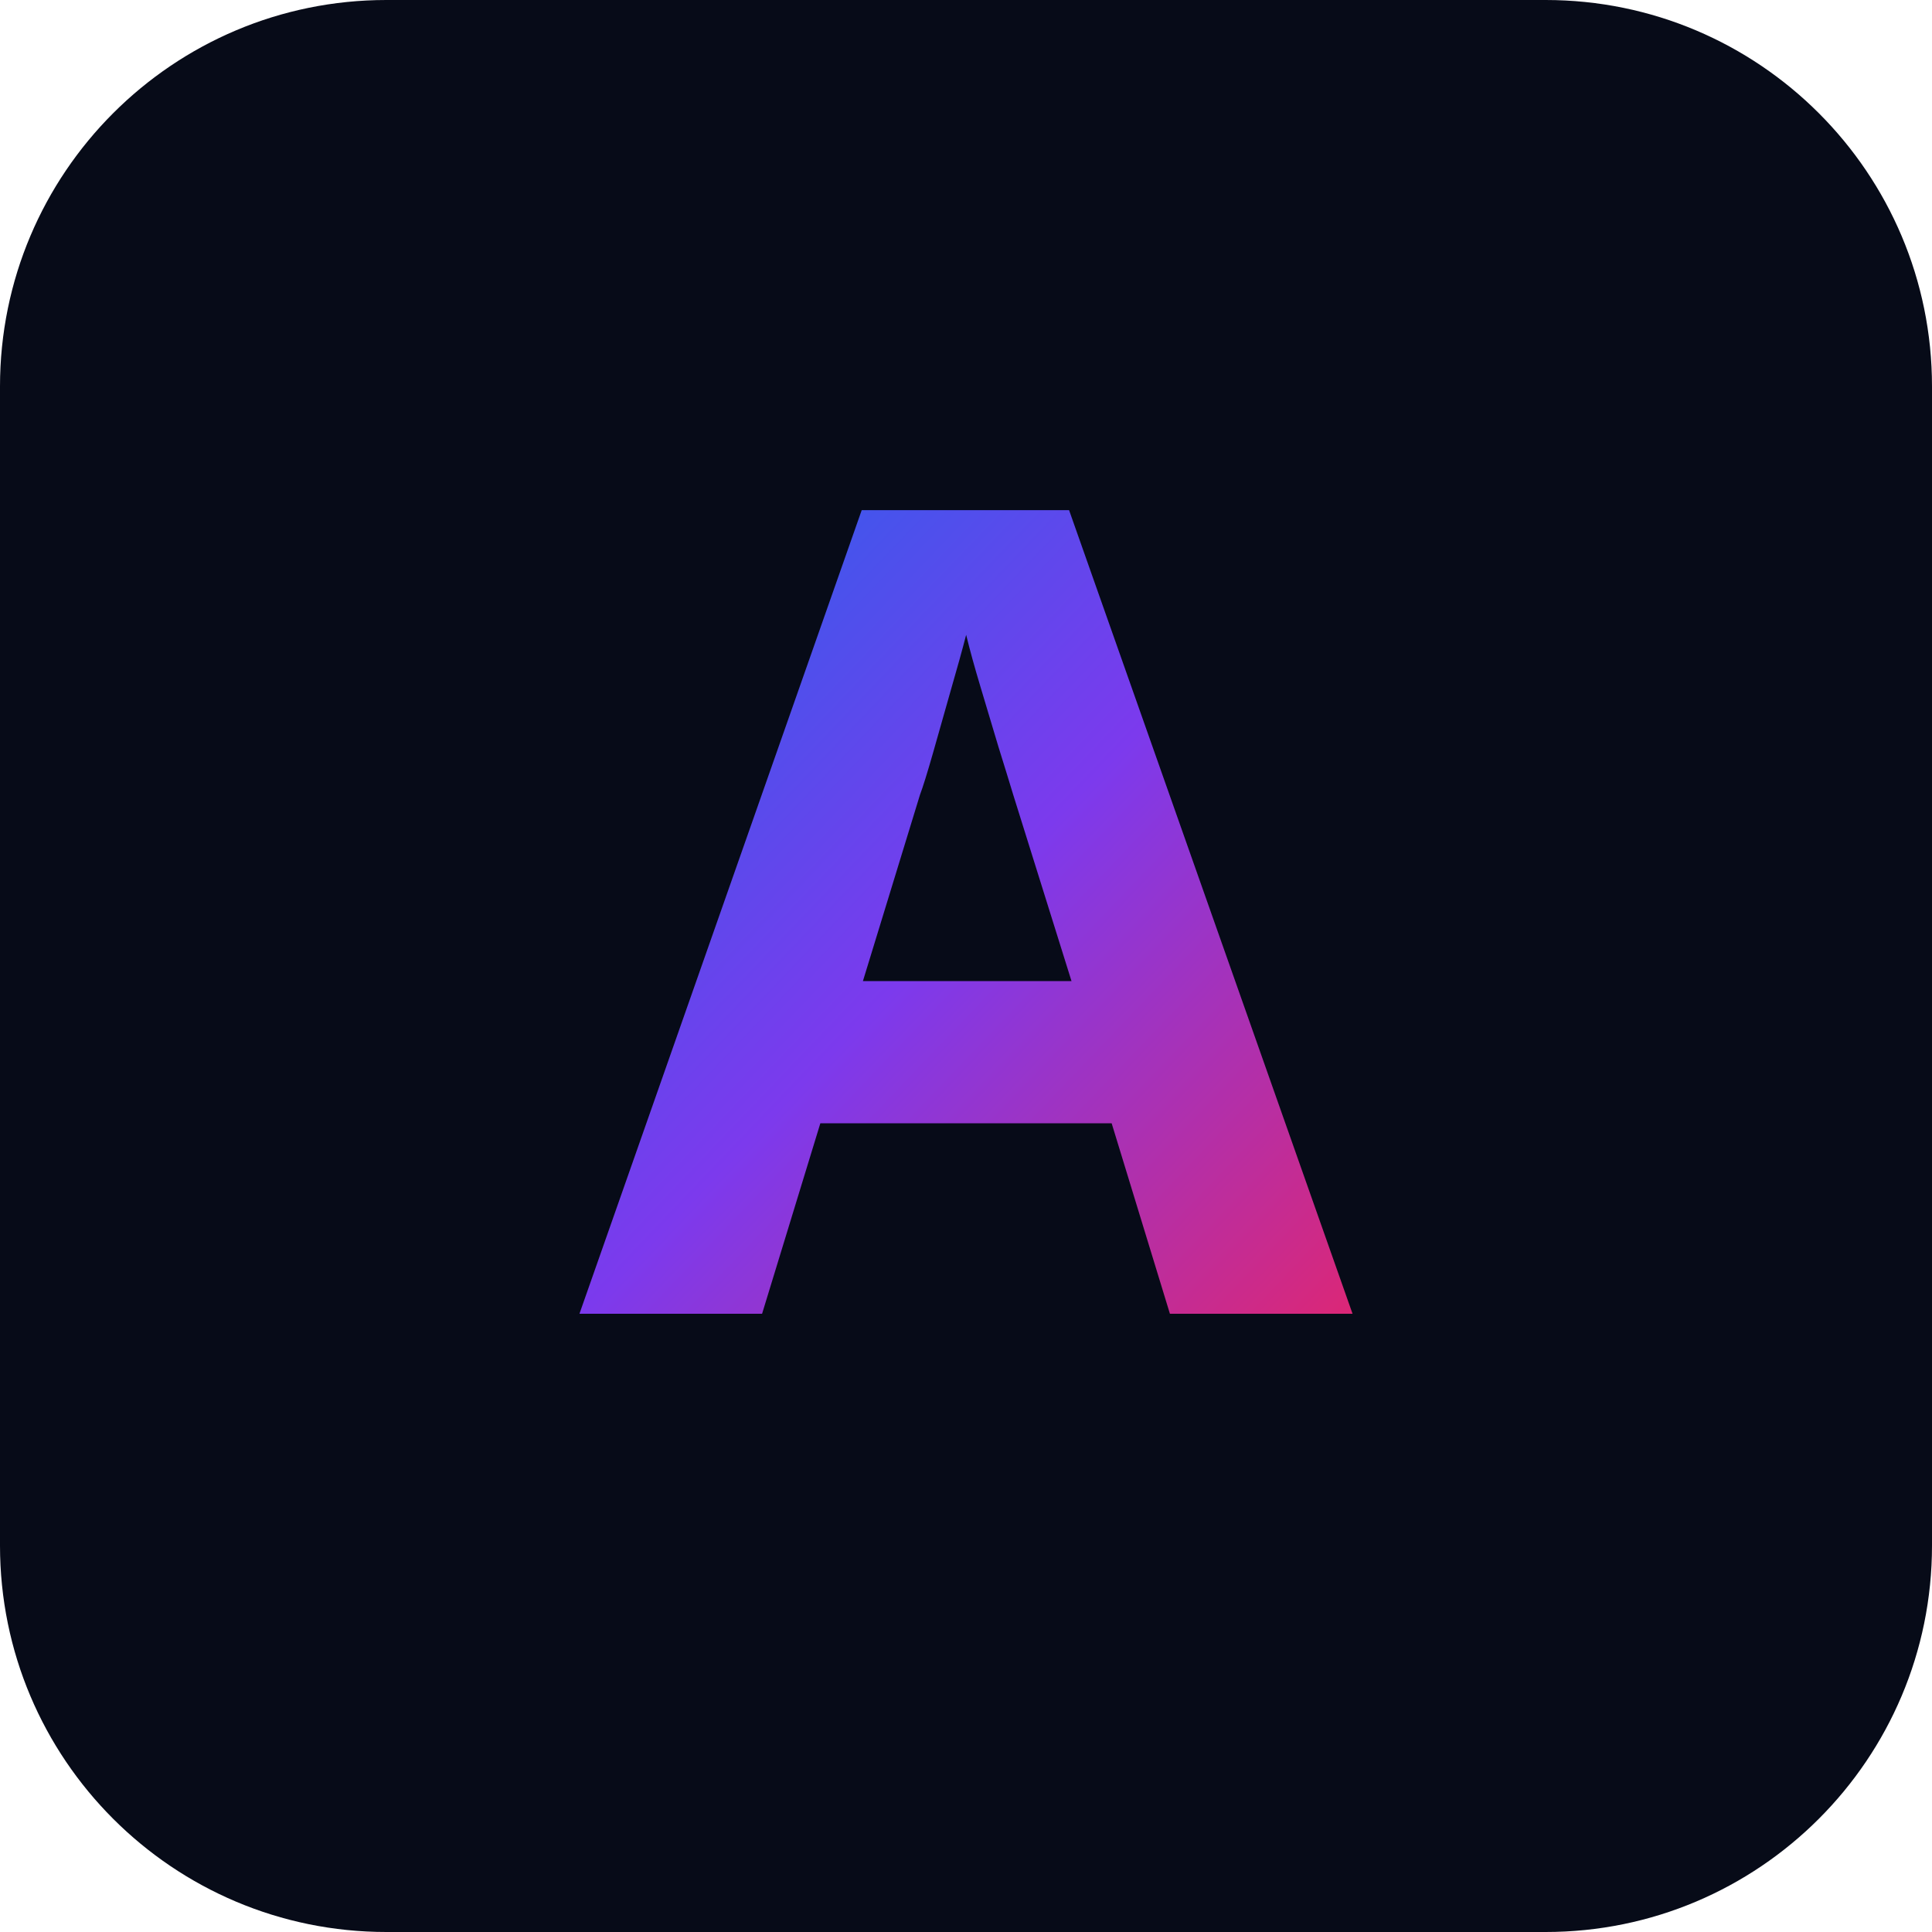
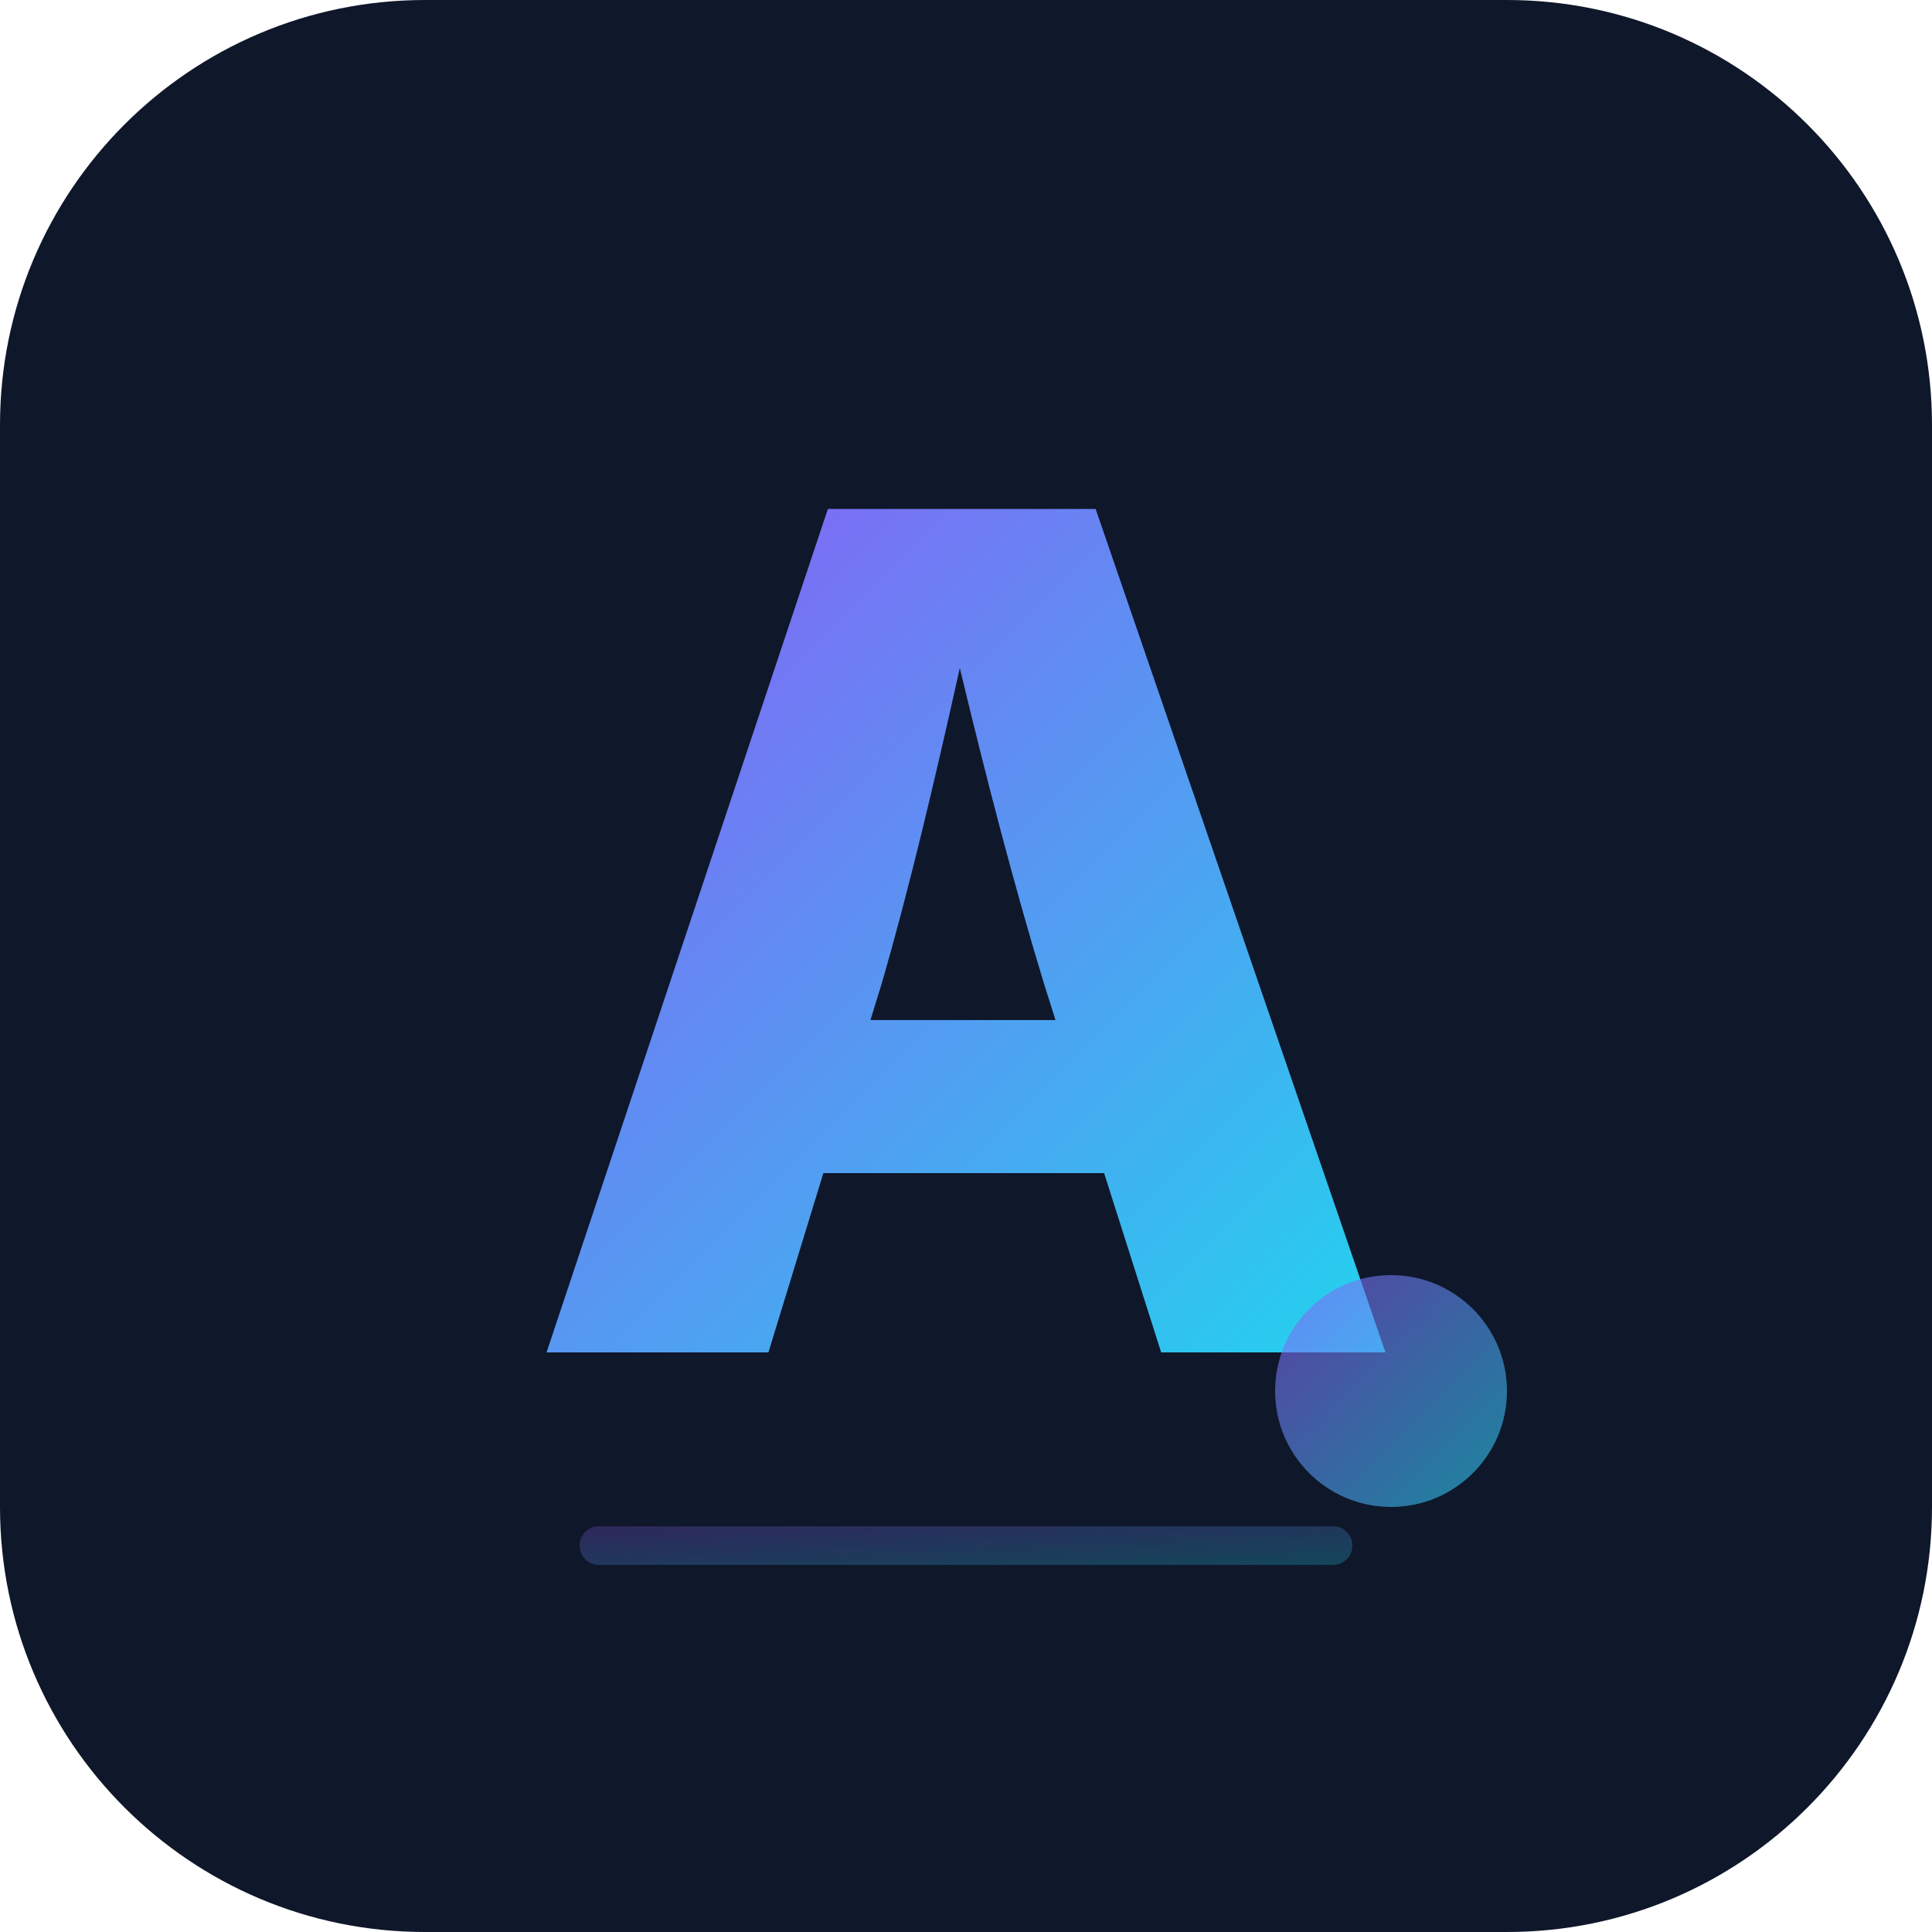
<svg xmlns="http://www.w3.org/2000/svg" viewBox="0 0 100 100">
  <defs>
-     <linearGradient id="g" x1="0%" y1="0%" x2="100%" y2="100%">
-       <stop offset="0%" stop-color="#2563EB" />
-       <stop offset="50%" stop-color="#7C3AED" />
-       <stop offset="100%" stop-color="#DB2777" />
+     <linearGradient id="brand" x1="0%" y1="0%" x2="100%" y2="100%">
+       <stop offset="0%" stop-color="#8B5CF6" />
+       <stop offset="100%" stop-color="#22D3EE" />
    </linearGradient>
  </defs>
-   <rect width="100" height="100" rx="20" fill="#070B18" />
-   <text x="50" y="68" font-family="Archivo,sans-serif" font-size="58" font-weight="800" fill="url(#g)" text-anchor="middle">A</text>
+   <rect width="100" height="100" rx="22" fill="#0F172A" />
+   <text x="50" y="70" font-family="system-ui,-apple-system,sans-serif" font-size="60" font-weight="800" fill="url(#brand)" text-anchor="middle" letter-spacing="-2">A</text>
+   <circle cx="72" cy="72" r="6" fill="url(#brand)" opacity="0.6" />
+   <rect x="30" y="79" width="40" height="2" rx="1" fill="url(#brand)" opacity="0.25" />
</svg>
